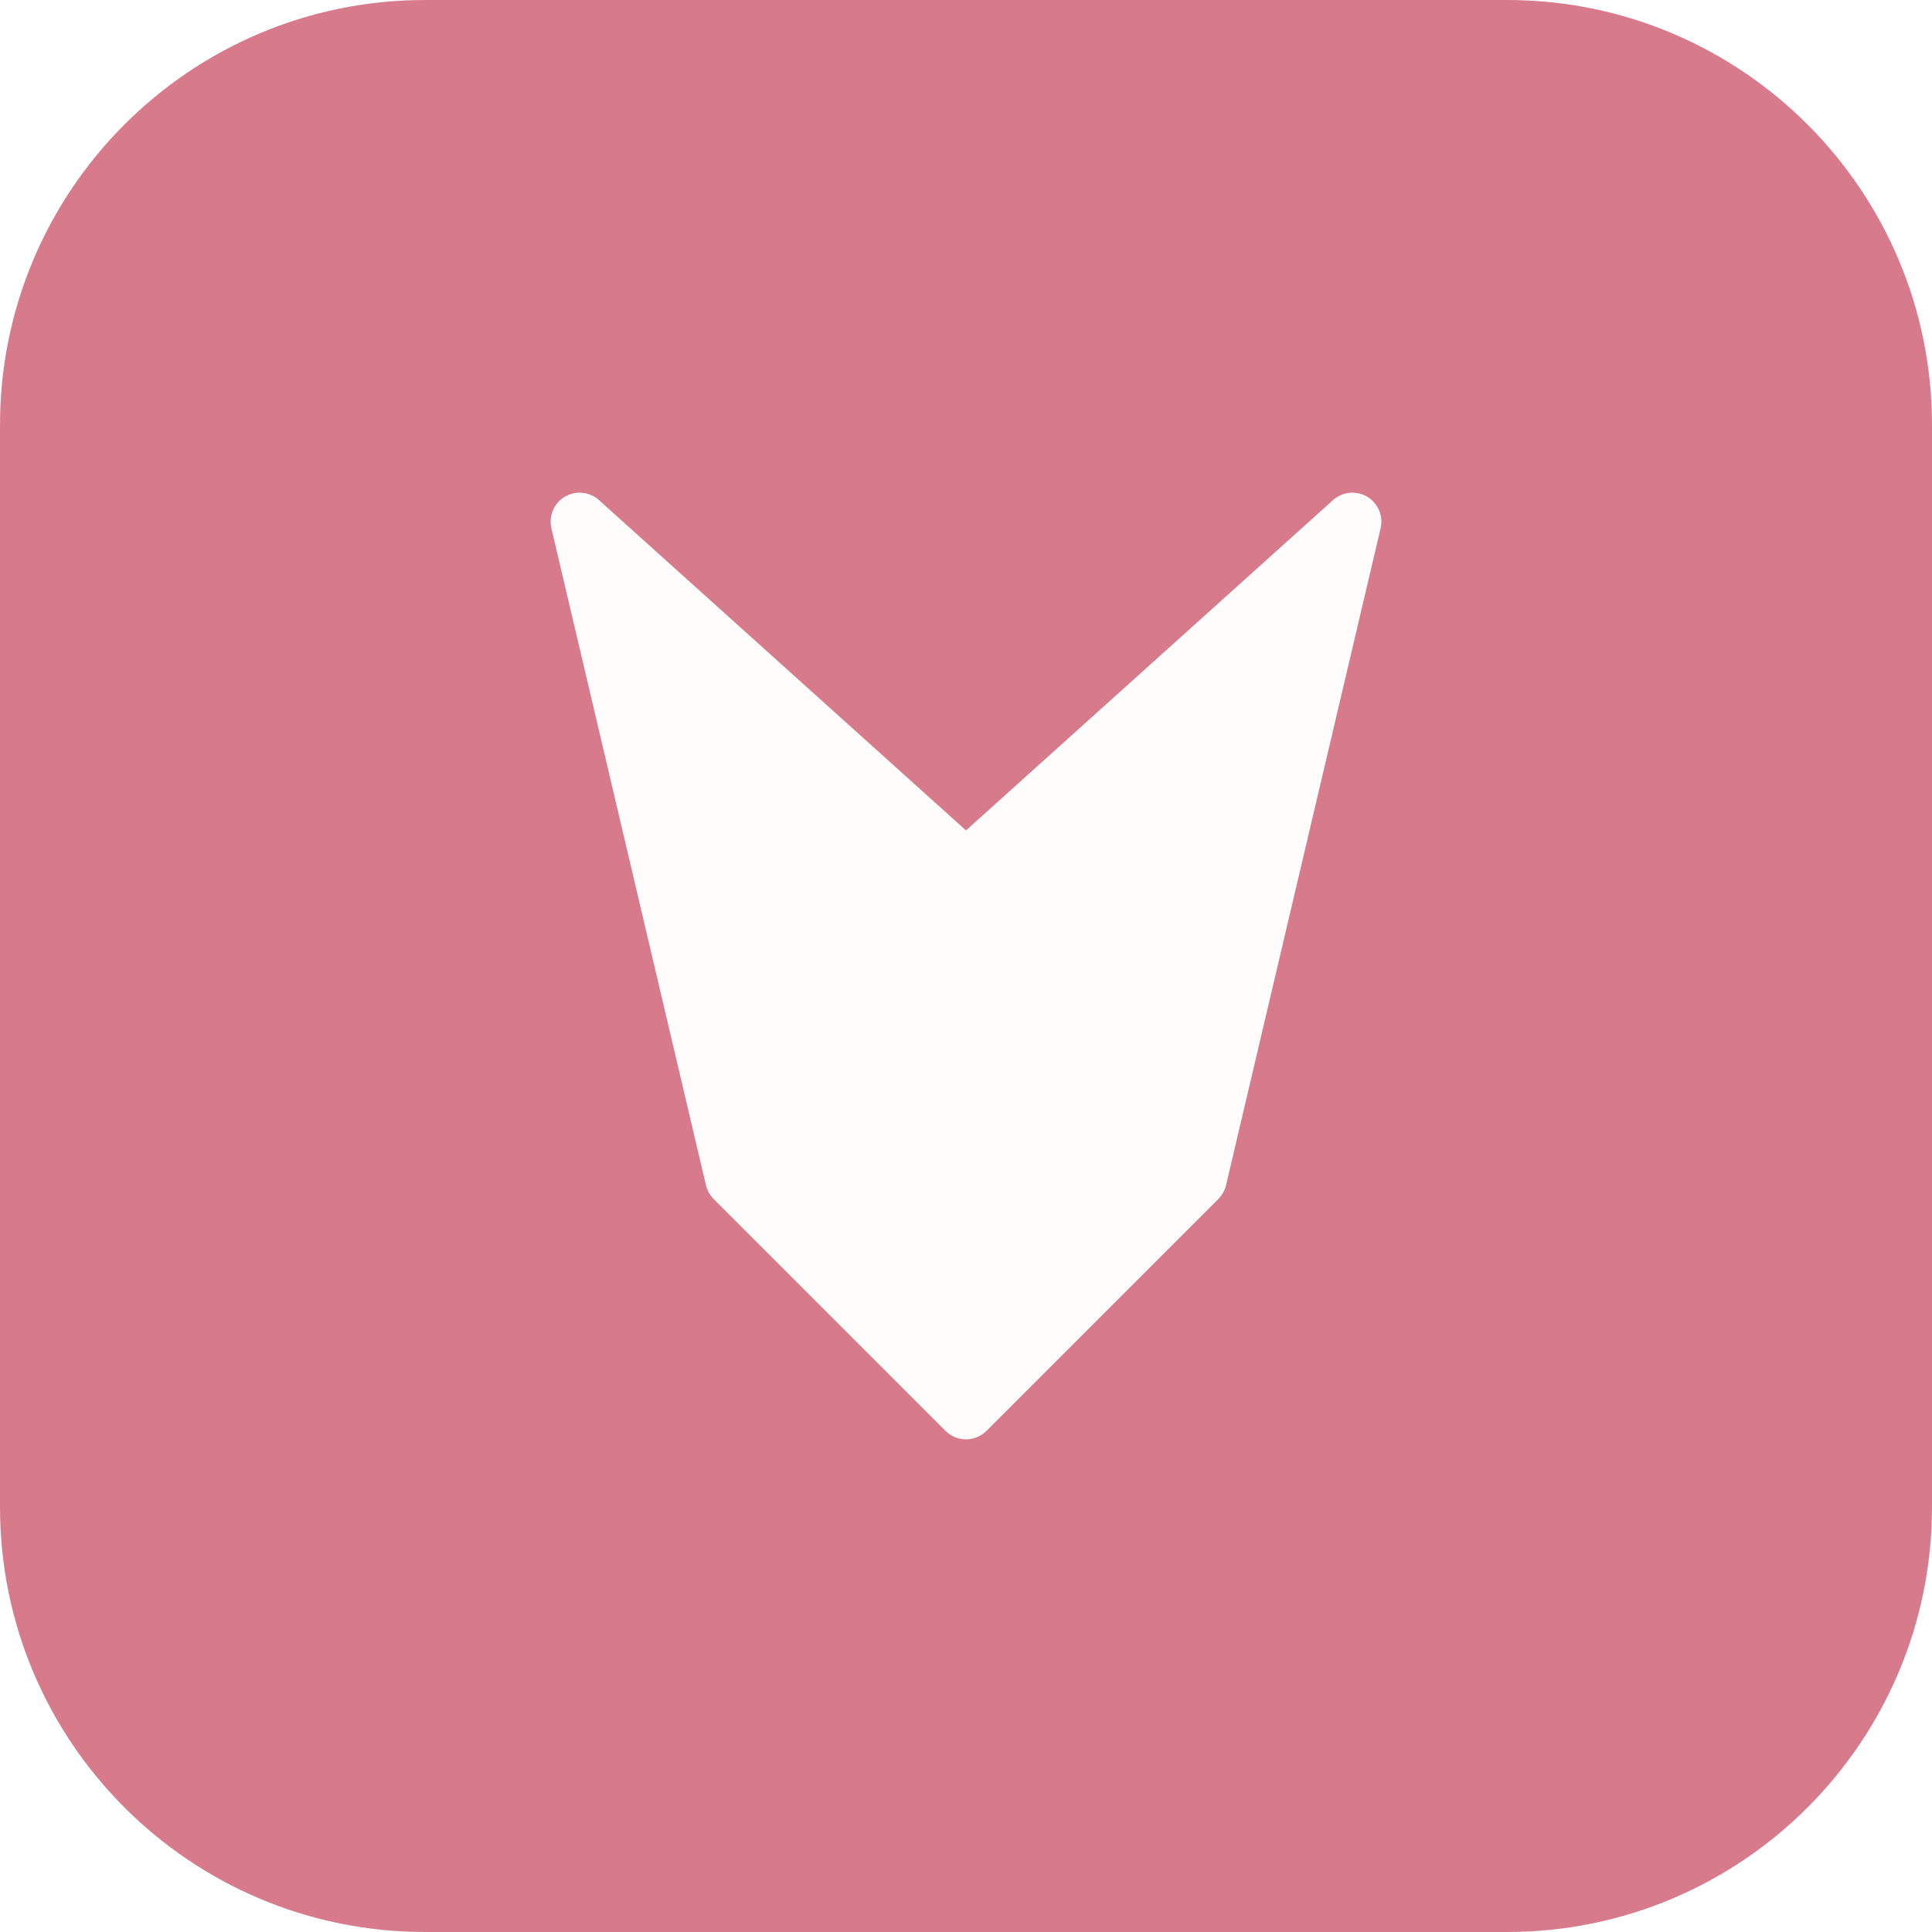
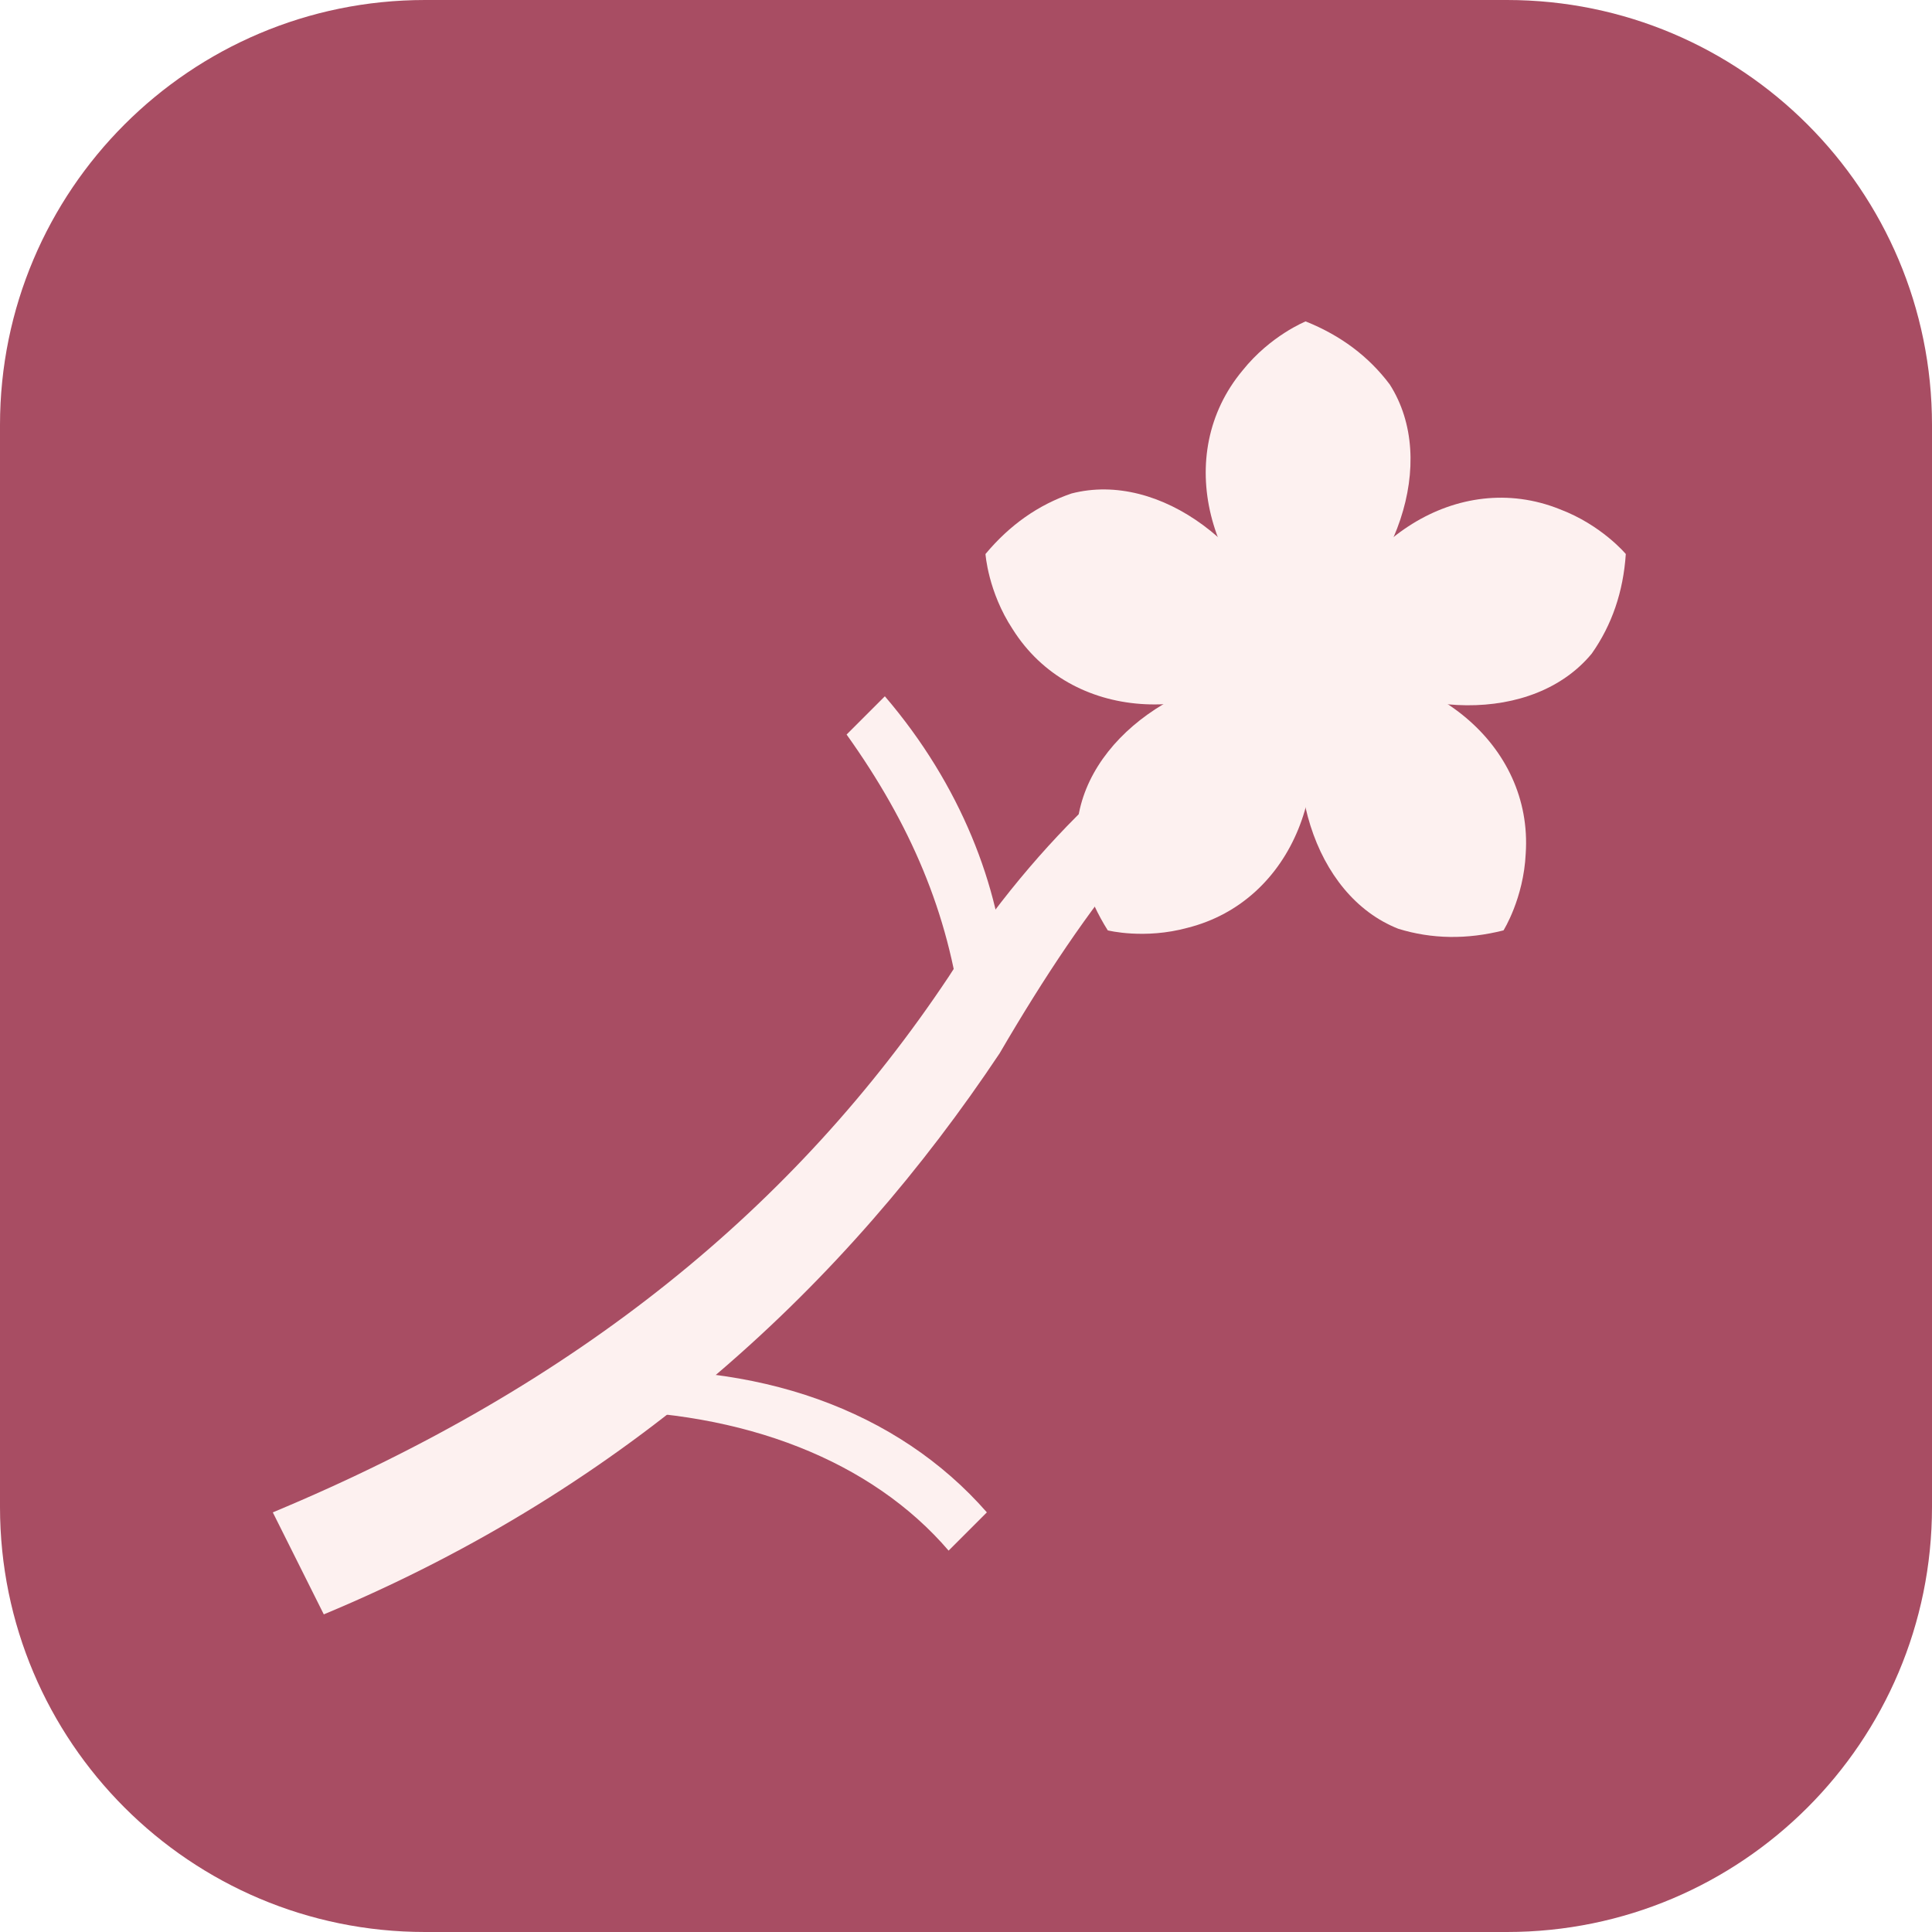
- <svg xmlns="http://www.w3.org/2000/svg" viewBox="0 0 100 100" fill="none">
-   <rect width="100" height="100" rx="22" fill="#d77b8c" />
-   <g transform="translate(-50 -59) scale(2)">
-     <path d="M40 43 50 52 60 43 56 60 50 66 44 60Z" fill="#fffdfb" stroke="#fffdfb" stroke-width="1.5" stroke-linejoin="round" />
+ <svg xmlns="http://www.w3.org/2000/svg" viewBox="0 0 100 100">
+   <rect width="100" height="100" rx="22" fill="#a84d63" />
+   <g transform="translate(12.8 7) scale(.66)" fill="#fdf1f0">
+     <path d="M2 108 C26 98 43 84 55 66 C62 55 71 47 79 43 L81 47 C73 51 66 60 59 72 C47 90 30 106 6 116Z" />
+     <path d="M56 69 C55 61 52 54 47 47 L50 44 C56 51 59 59 59.5 66Z" />
+     <path d="M27 97 C40 96 51 100 58 108 L55 111 C49 104 39 100 27 100Z" />
+     <g transform="translate(83 41) scale(.55) translate(-50 -50)">
+       <path transform="rotate(0 50 50)" d="M50 48 C36 39 31 21 41 9 C45 4 50 2 50 2 C55 4 59 7 62 11 C69 22 63 39 50 48Z" />
+       <path transform="rotate(72 50 50)" d="M50 48 C36 39 31 21 41 9 C45 4 50 2 50 2 C55 4 59 7 62 11 C69 22 63 39 50 48Z" />
+       <path transform="rotate(144 50 50)" d="M50 48 C36 39 31 21 41 9 C45 4 50 2 50 2 C55 4 59 7 62 11 C69 22 63 39 50 48Z" />
+       <path transform="rotate(216 50 50)" d="M50 48 C36 39 31 21 41 9 C45 4 50 2 50 2 C55 4 59 7 62 11 C69 22 63 39 50 48Z" />
+       <path transform="rotate(288 50 50)" d="M50 48 C36 39 31 21 41 9 C45 4 50 2 50 2 C55 4 59 7 62 11 C69 22 63 39 50 48Z" />
+       <circle cx="50" cy="50" r="13" />
+     </g>
  </g>
</svg>
